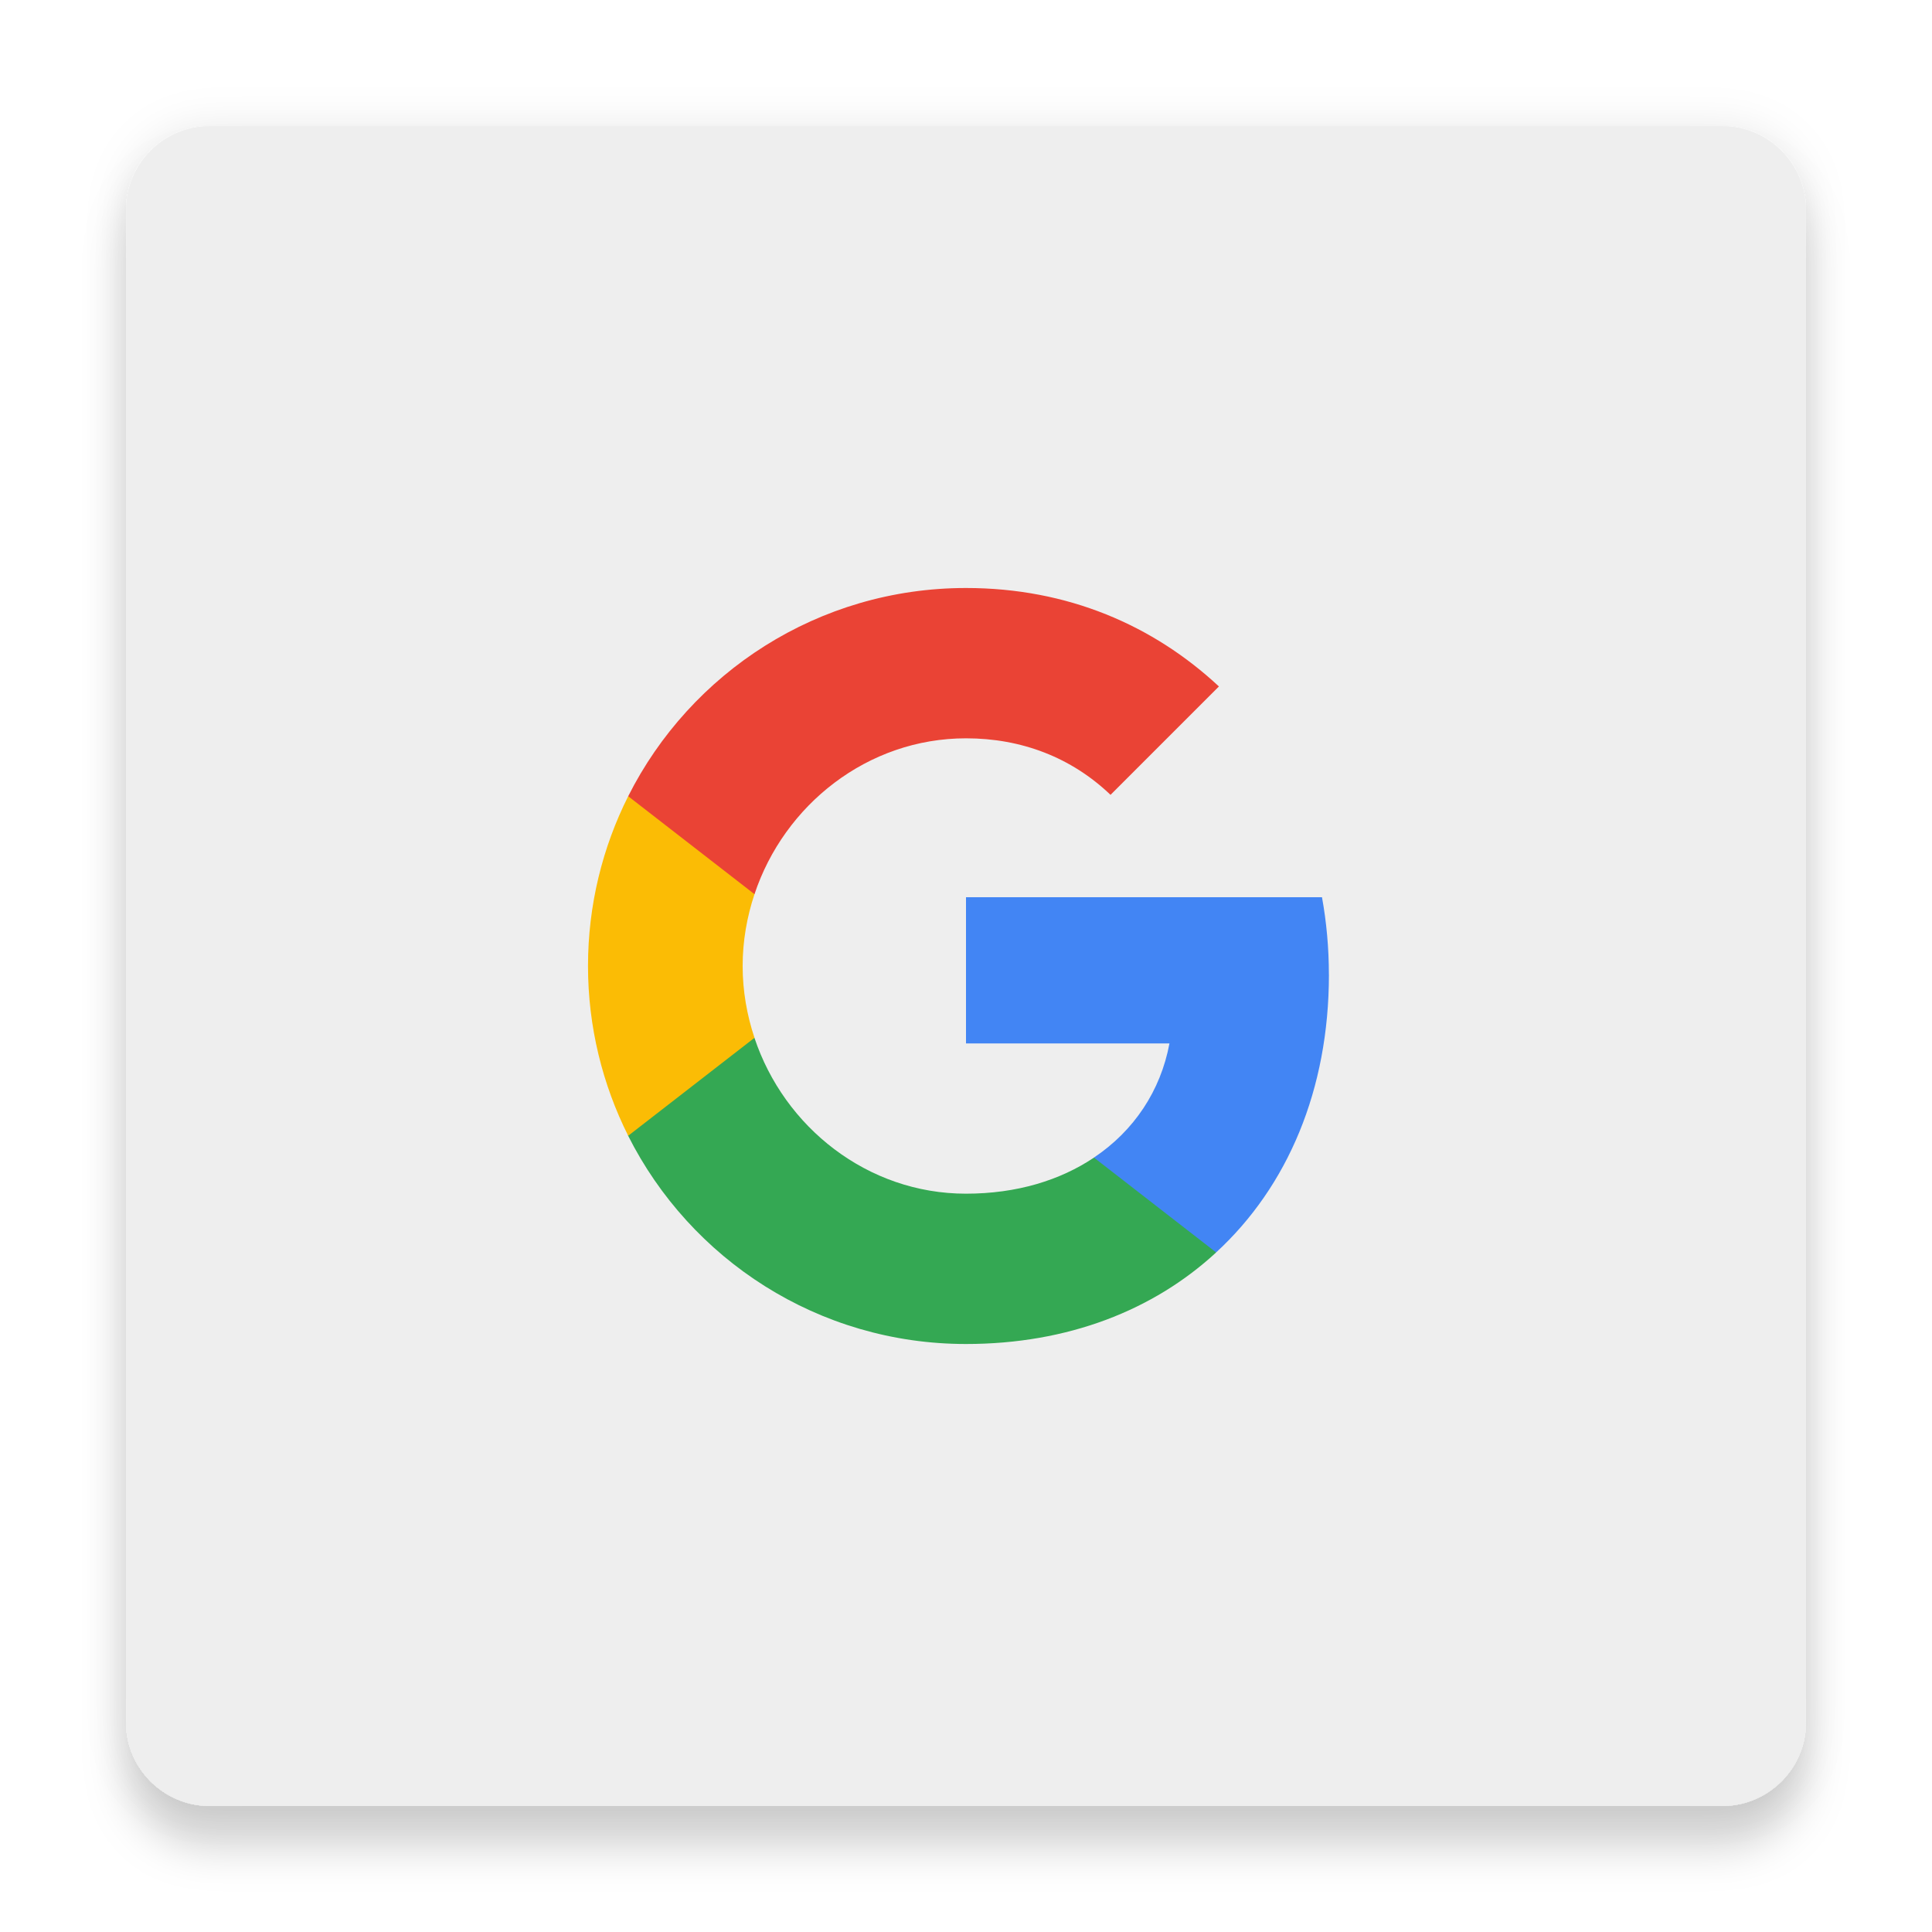
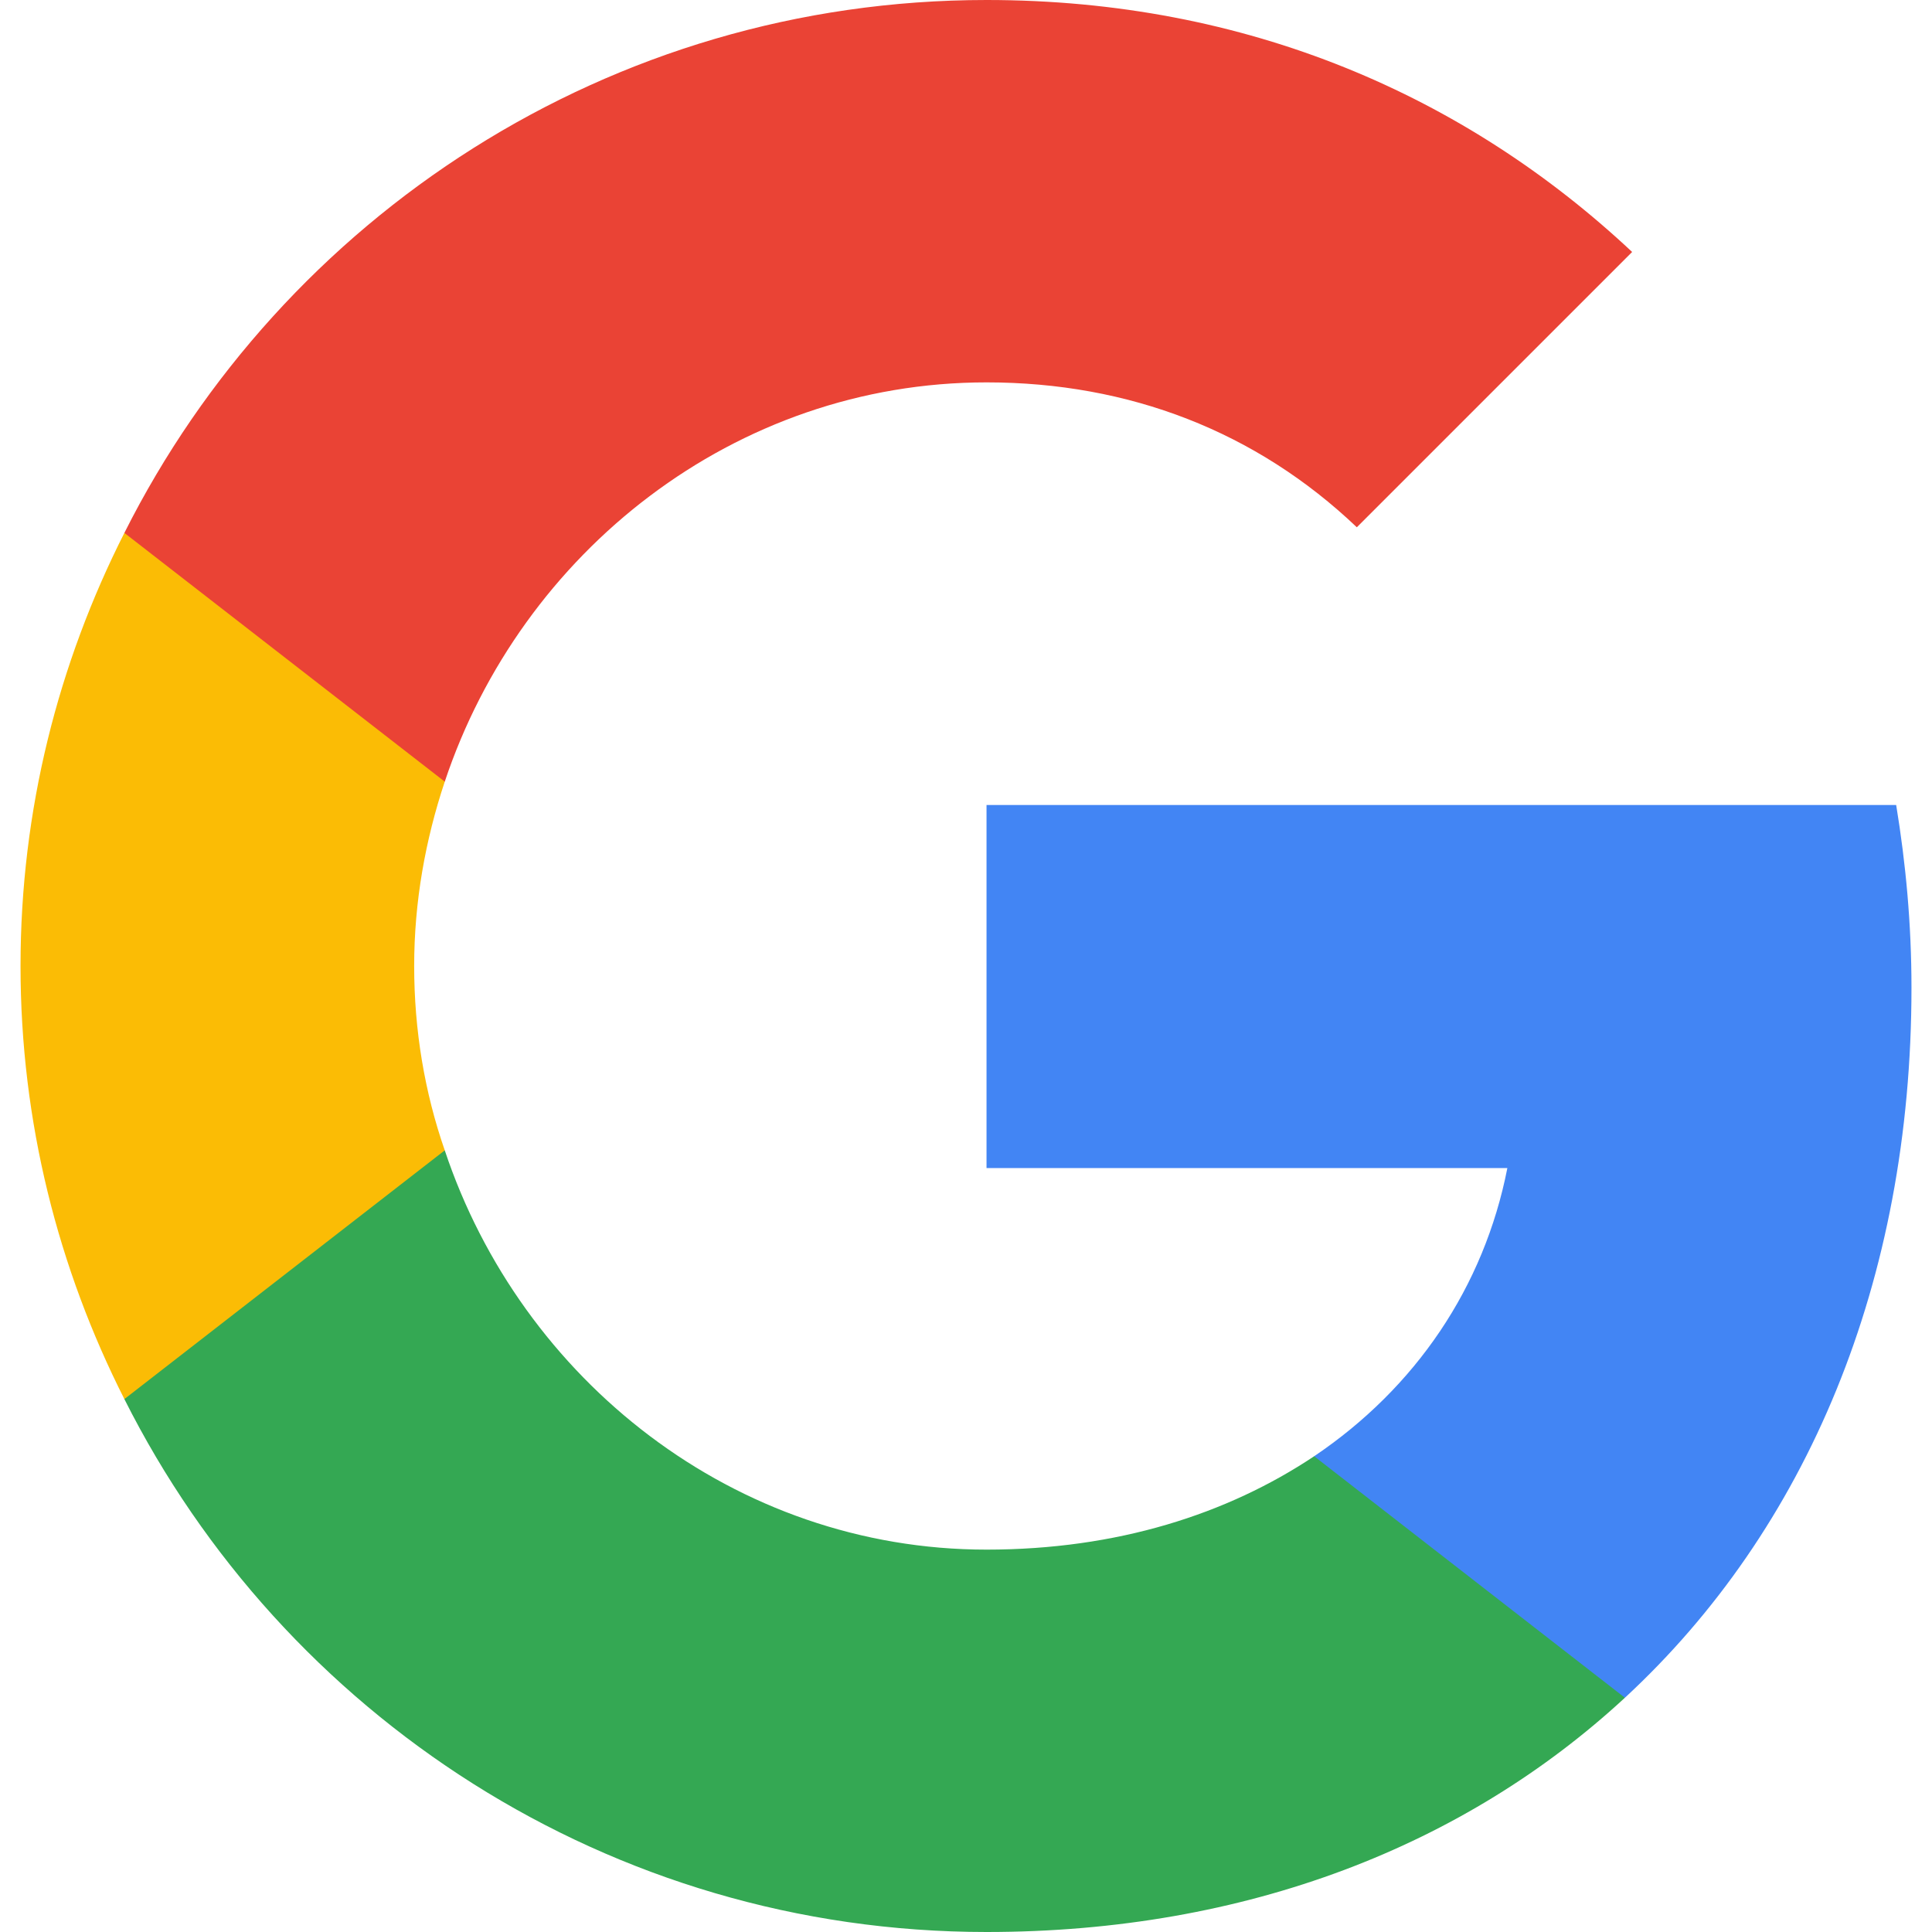
- <svg xmlns="http://www.w3.org/2000/svg" xmlns:xlink="http://www.w3.org/1999/xlink" version="1.1" viewBox="0 0 46 46">
-   <defs>
-     <filter id="b" x="-50%" y="-50%" width="200%" height="200%">
-       <feOffset dx="0" dy="1" in="SourceAlpha" result="shadowOffsetOuter1" />
-       <feGaussianBlur in="shadowOffsetOuter1" result="shadowBlurOuter1" stdDeviation="0.5" />
-       <feColorMatrix in="shadowBlurOuter1" result="shadowMatrixOuter1" values="0 0 0 0 0   0 0 0 0 0   0 0 0 0 0  0 0 0 0.168 0" />
-       <feOffset dx="0" dy="0" in="SourceAlpha" result="shadowOffsetOuter2" />
-       <feGaussianBlur in="shadowOffsetOuter2" result="shadowBlurOuter2" stdDeviation="0.5" />
-       <feColorMatrix in="shadowBlurOuter2" result="shadowMatrixOuter2" values="0 0 0 0 0   0 0 0 0 0   0 0 0 0 0  0 0 0 0.084 0" />
-       <feMerge>
-         <feMergeNode in="shadowMatrixOuter1" />
-         <feMergeNode in="shadowMatrixOuter2" />
-         <feMergeNode in="SourceGraphic" />
-       </feMerge>
-     </filter>
-     <rect id="a" width="40" height="40" rx="2" />
-   </defs>
-   <g fill="none" fill-rule="evenodd">
-     <g transform="translate(-1 -1)">
-       <g transform="translate(4 4)" filter="url(#b)">
-         <use fill="#EEEEEE" fill-rule="evenodd" xlink:href="#a" />
-         <use fill="none" xlink:href="#a" />
-         <use fill="none" xlink:href="#a" />
-         <use fill="none" xlink:href="#a" />
-       </g>
-       <g transform="translate(15 15)">
-         <path d="m17.64 9.204c0-0.638-0.057-1.252-0.164-1.841h-8.476v3.481h4.844c-0.209 1.125-0.843 2.078-1.796 2.716v2.258h2.909c1.702-1.567 2.684-3.874 2.684-6.615z" fill="#4285F4" />
-         <path d="m9 18c2.43 0 4.467-0.806 5.956-2.18l-2.909-2.258c-0.806 0.54-1.837 0.859-3.048 0.859-2.344 0-4.328-1.583-5.036-3.711h-3.007v2.332c1.481 2.941 4.524 4.958 8.043 4.958z" fill="#34A853" />
-         <path d="m3.964 10.71c-0.18-0.54-0.282-1.117-0.282-1.71s0.102-1.17 0.282-1.71v-2.332h-3.007c-0.61 1.215-0.957 2.59-0.957 4.042 0 1.452 0.348 2.827 0.957 4.042l3.007-2.332z" fill="#FBBC05" />
-         <path d="m9 3.579c1.321 0 2.508 0.454 3.441 1.346l2.581-2.581c-1.559-1.452-3.596-2.344-6.022-2.344-3.518 0-6.562 2.017-8.043 4.958l3.007 2.332c0.708-2.127 2.692-3.711 5.036-3.711z" fill="#EA4335" />
-         <path d="m0 0h18v18h-18v-18z" />
-       </g>
-     </g>
+ <svg xmlns="http://www.w3.org/2000/svg" viewBox="0 0 24 24" width="24" height="24">
+   <g transform="matrix(1, 0, 0, 1, 27.009, -39.239)">
+     <path fill="#4285F4" d="M -3.264 51.509 C -3.264 50.719 -3.334 49.969 -3.454 49.239 L -14.754 49.239 L -14.754 53.749 L -8.284 53.749 C -8.574 55.229 -9.424 56.479 -10.684 57.329 L -10.684 60.329 L -6.824 60.329 C -4.564 58.239 -3.264 55.159 -3.264 51.509 Z" />
+     <path fill="#34A853" d="M -14.754 63.239 C -11.514 63.239 -8.804 62.159 -6.824 60.329 L -10.684 57.329 C -11.764 58.049 -13.134 58.489 -14.754 58.489 C -17.884 58.489 -20.534 56.379 -21.484 53.529 L -25.464 53.529 L -25.464 56.619 C -23.494 60.539 -19.444 63.239 -14.754 63.239 Z" />
+     <path fill="#FBBC05" d="M -21.484 53.529 C -21.734 52.809 -21.864 52.039 -21.864 51.239 C -21.864 50.439 -21.724 49.669 -21.484 48.949 L -21.484 45.859 L -25.464 45.859 C -26.284 47.479 -26.754 49.299 -26.754 51.239 C -26.754 53.179 -26.284 54.999 -25.464 56.619 L -21.484 53.529 Z" />
+     <path fill="#EA4335" d="M -14.754 43.989 C -12.984 43.989 -11.404 44.599 -10.154 45.789 L -6.734 42.369 C -8.804 40.429 -11.514 39.239 -14.754 39.239 C -19.444 39.239 -23.494 41.939 -25.464 45.859 L -21.484 48.949 C -20.534 46.099 -17.884 43.989 -14.754 43.989 Z" />
  </g>
</svg>
